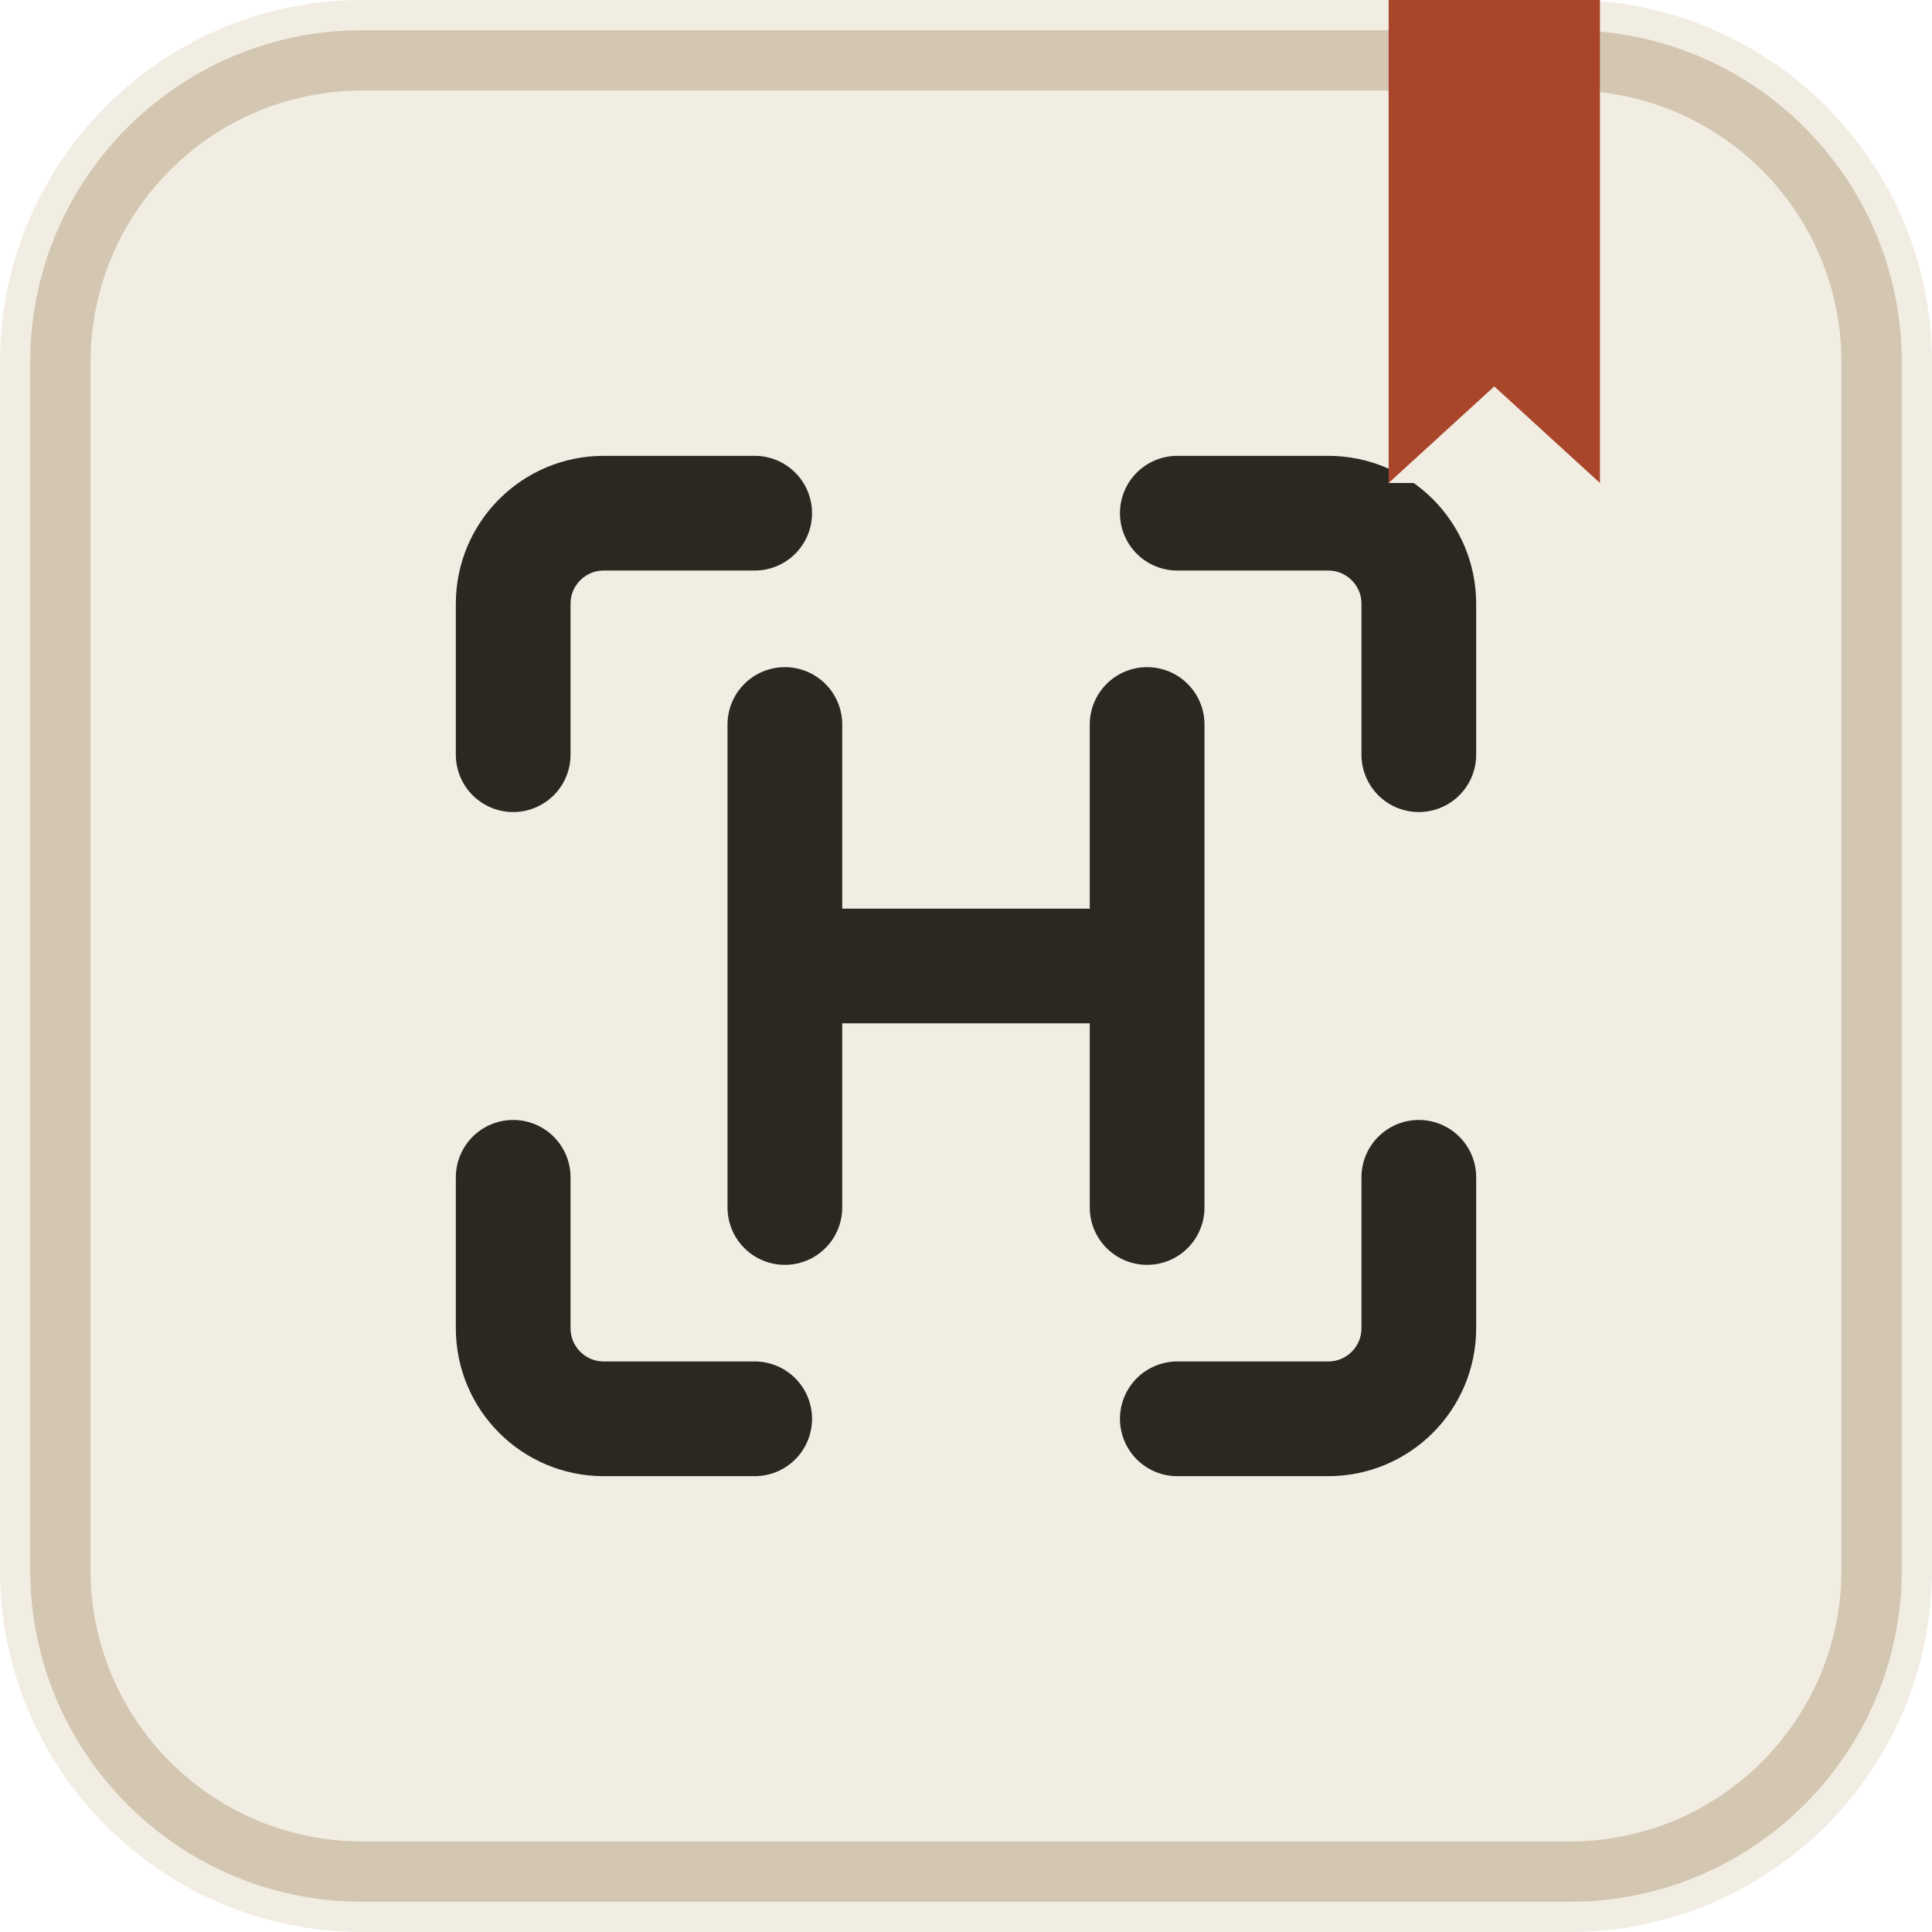
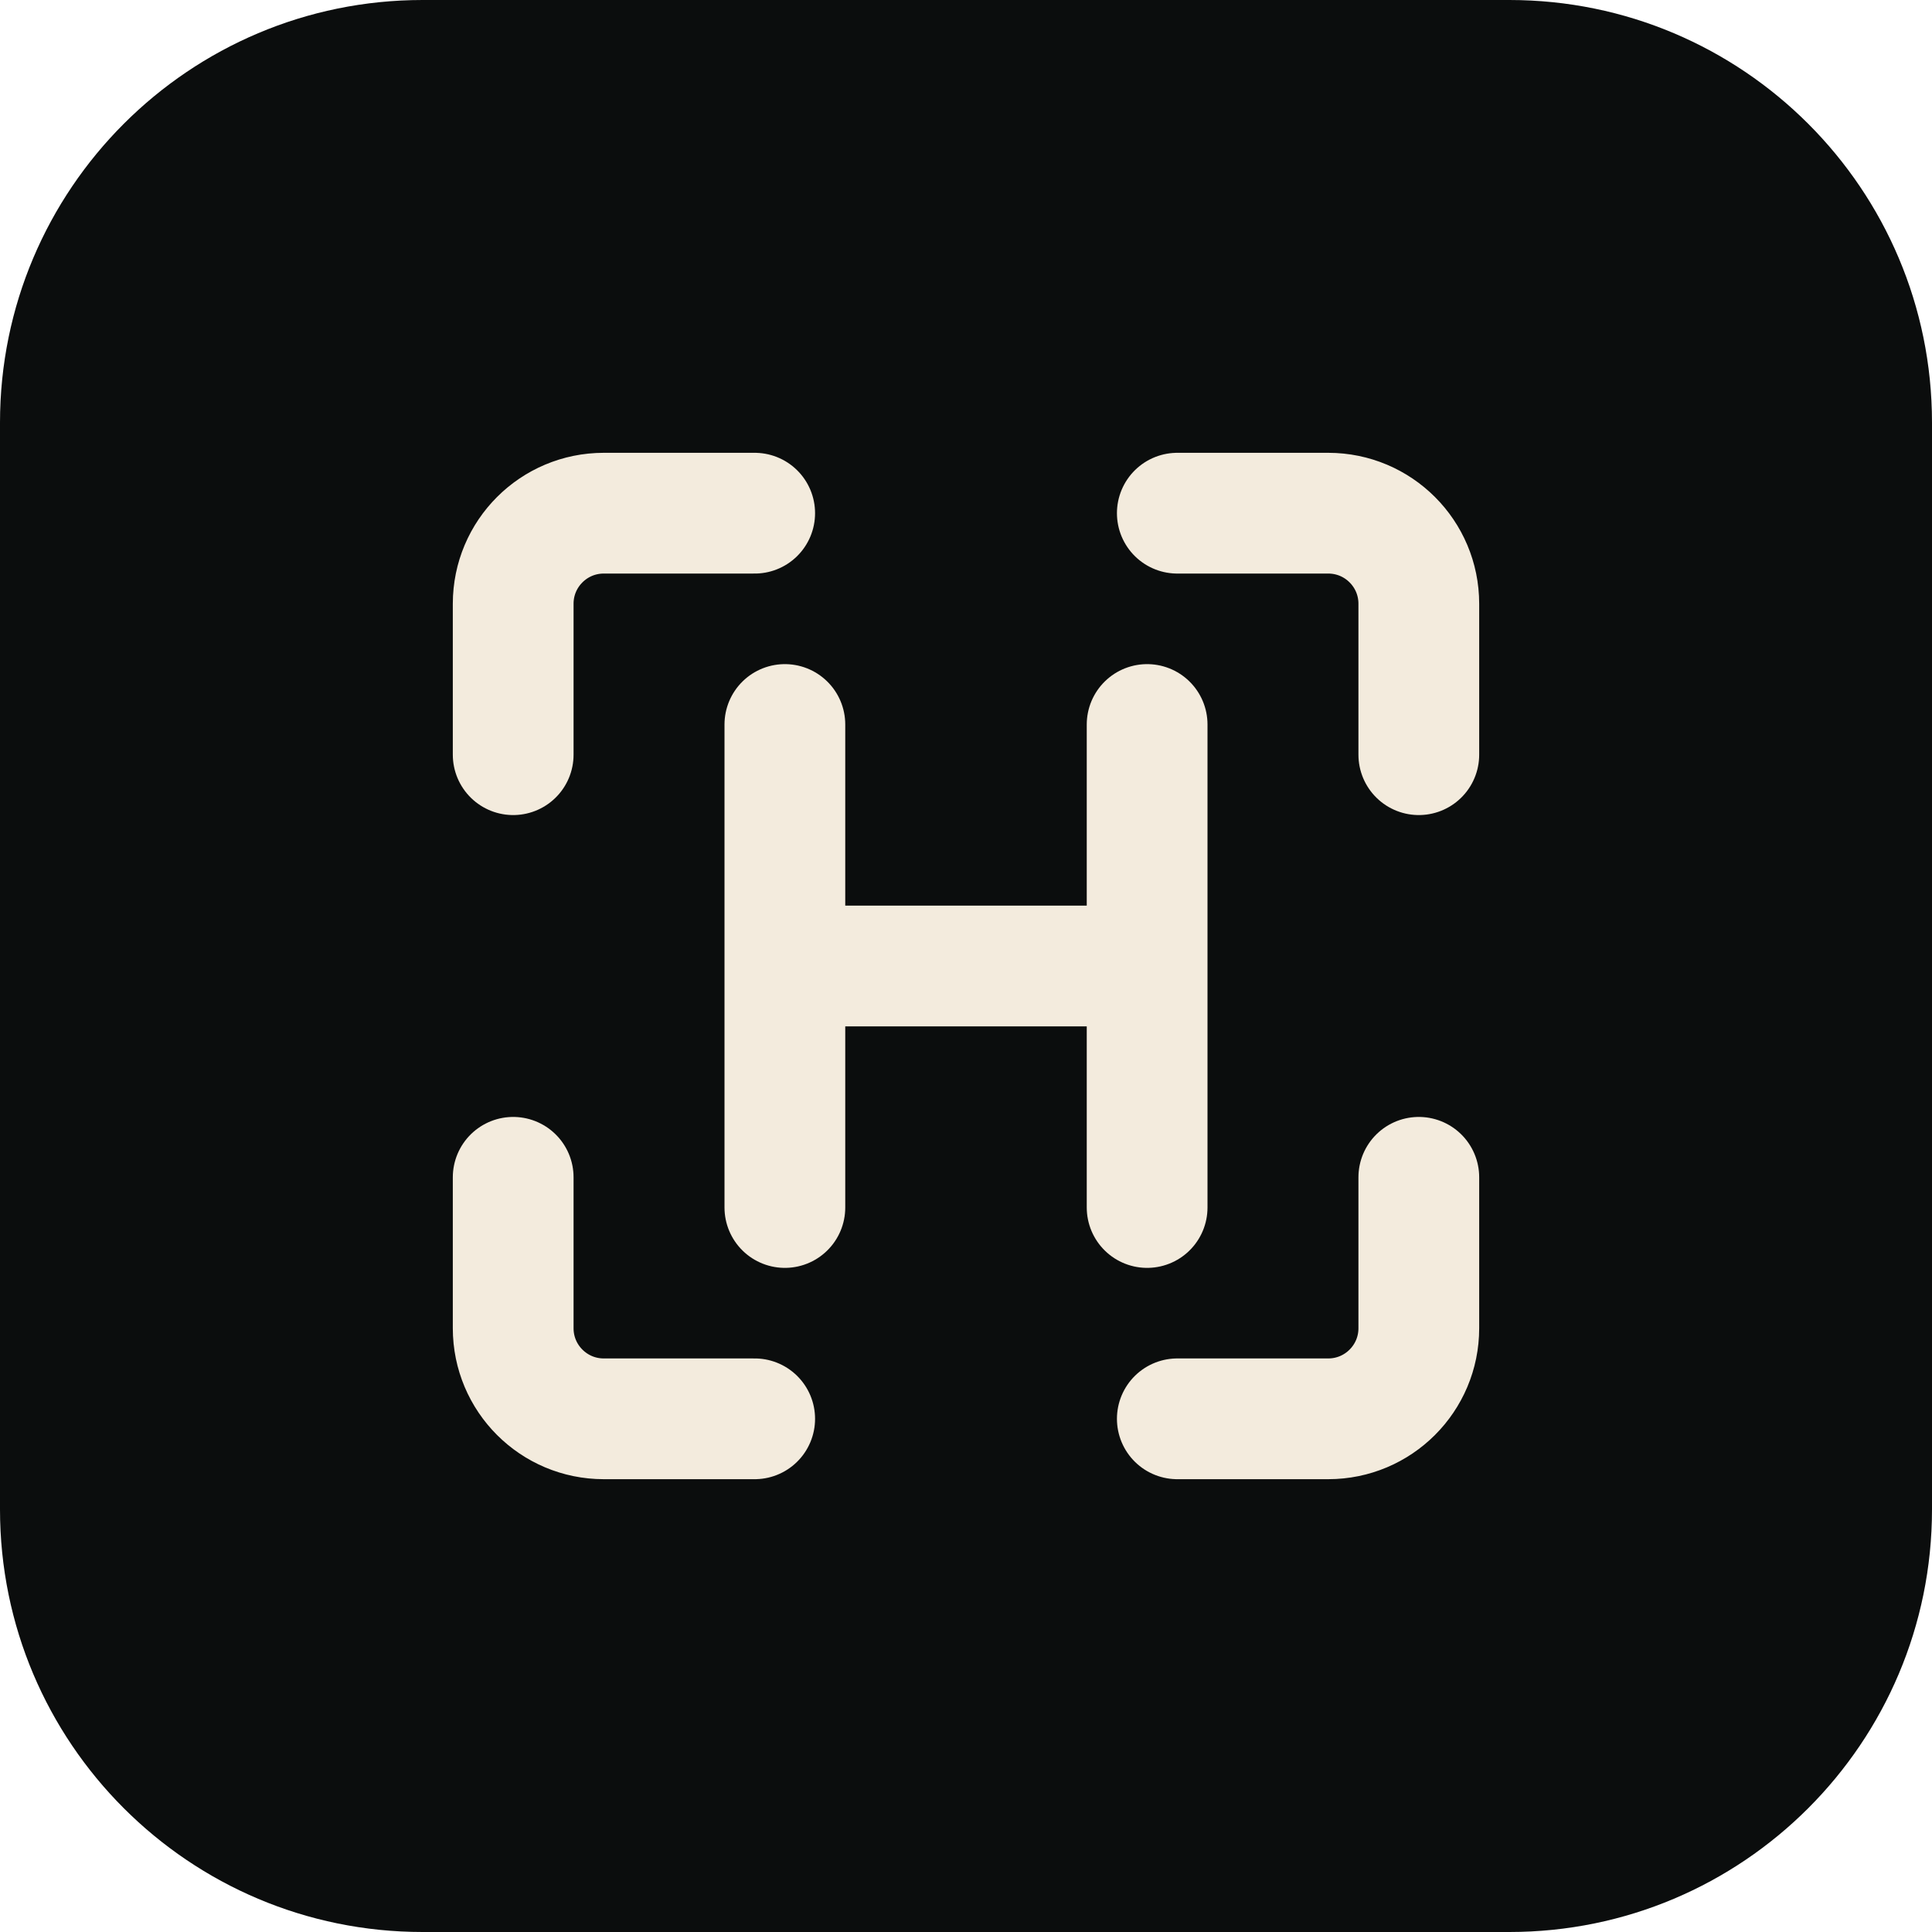
<svg xmlns="http://www.w3.org/2000/svg" viewBox="0 0 32 32">
-   <rect width="32" height="32" rx="6" fill="#f2ede3" />
-   <rect x="1" y="1" width="30" height="30" rx="5" fill="none" stroke="#d3c7b2" />
-   <g fill="none" stroke="#2b2721" stroke-width="1.9" stroke-linecap="round" stroke-linejoin="round" transform="translate(4 4)">
+   <rect width="32" height="32" rx="7" fill="#0b0d0d" />
+   <g fill="none" stroke="#f3ebdd" stroke-width="2" stroke-linecap="round" stroke-linejoin="round" transform="translate(4 4)">
    <path d="M9 8v8M15 8v8M9 12h6" />
    <path d="M4.5 8.5V6A1.5 1.5 0 0 1 6 4.5h2.5M15.5 4.5H18A1.5 1.5 0 0 1 19.5 6v2.5M19.5 15.5V18a1.5 1.5 0 0 1-1.5 1.5h-2.5M8.5 19.5H6A1.5 1.5 0 0 1 4.5 18v-2.5" />
  </g>
-   <rect x="23" y="0" width="3.5" height="8" fill="#a8452a" />
-   <path d="M23 8l1.75-1.6L26.5 8z" fill="#f2ede3" />
</svg>
